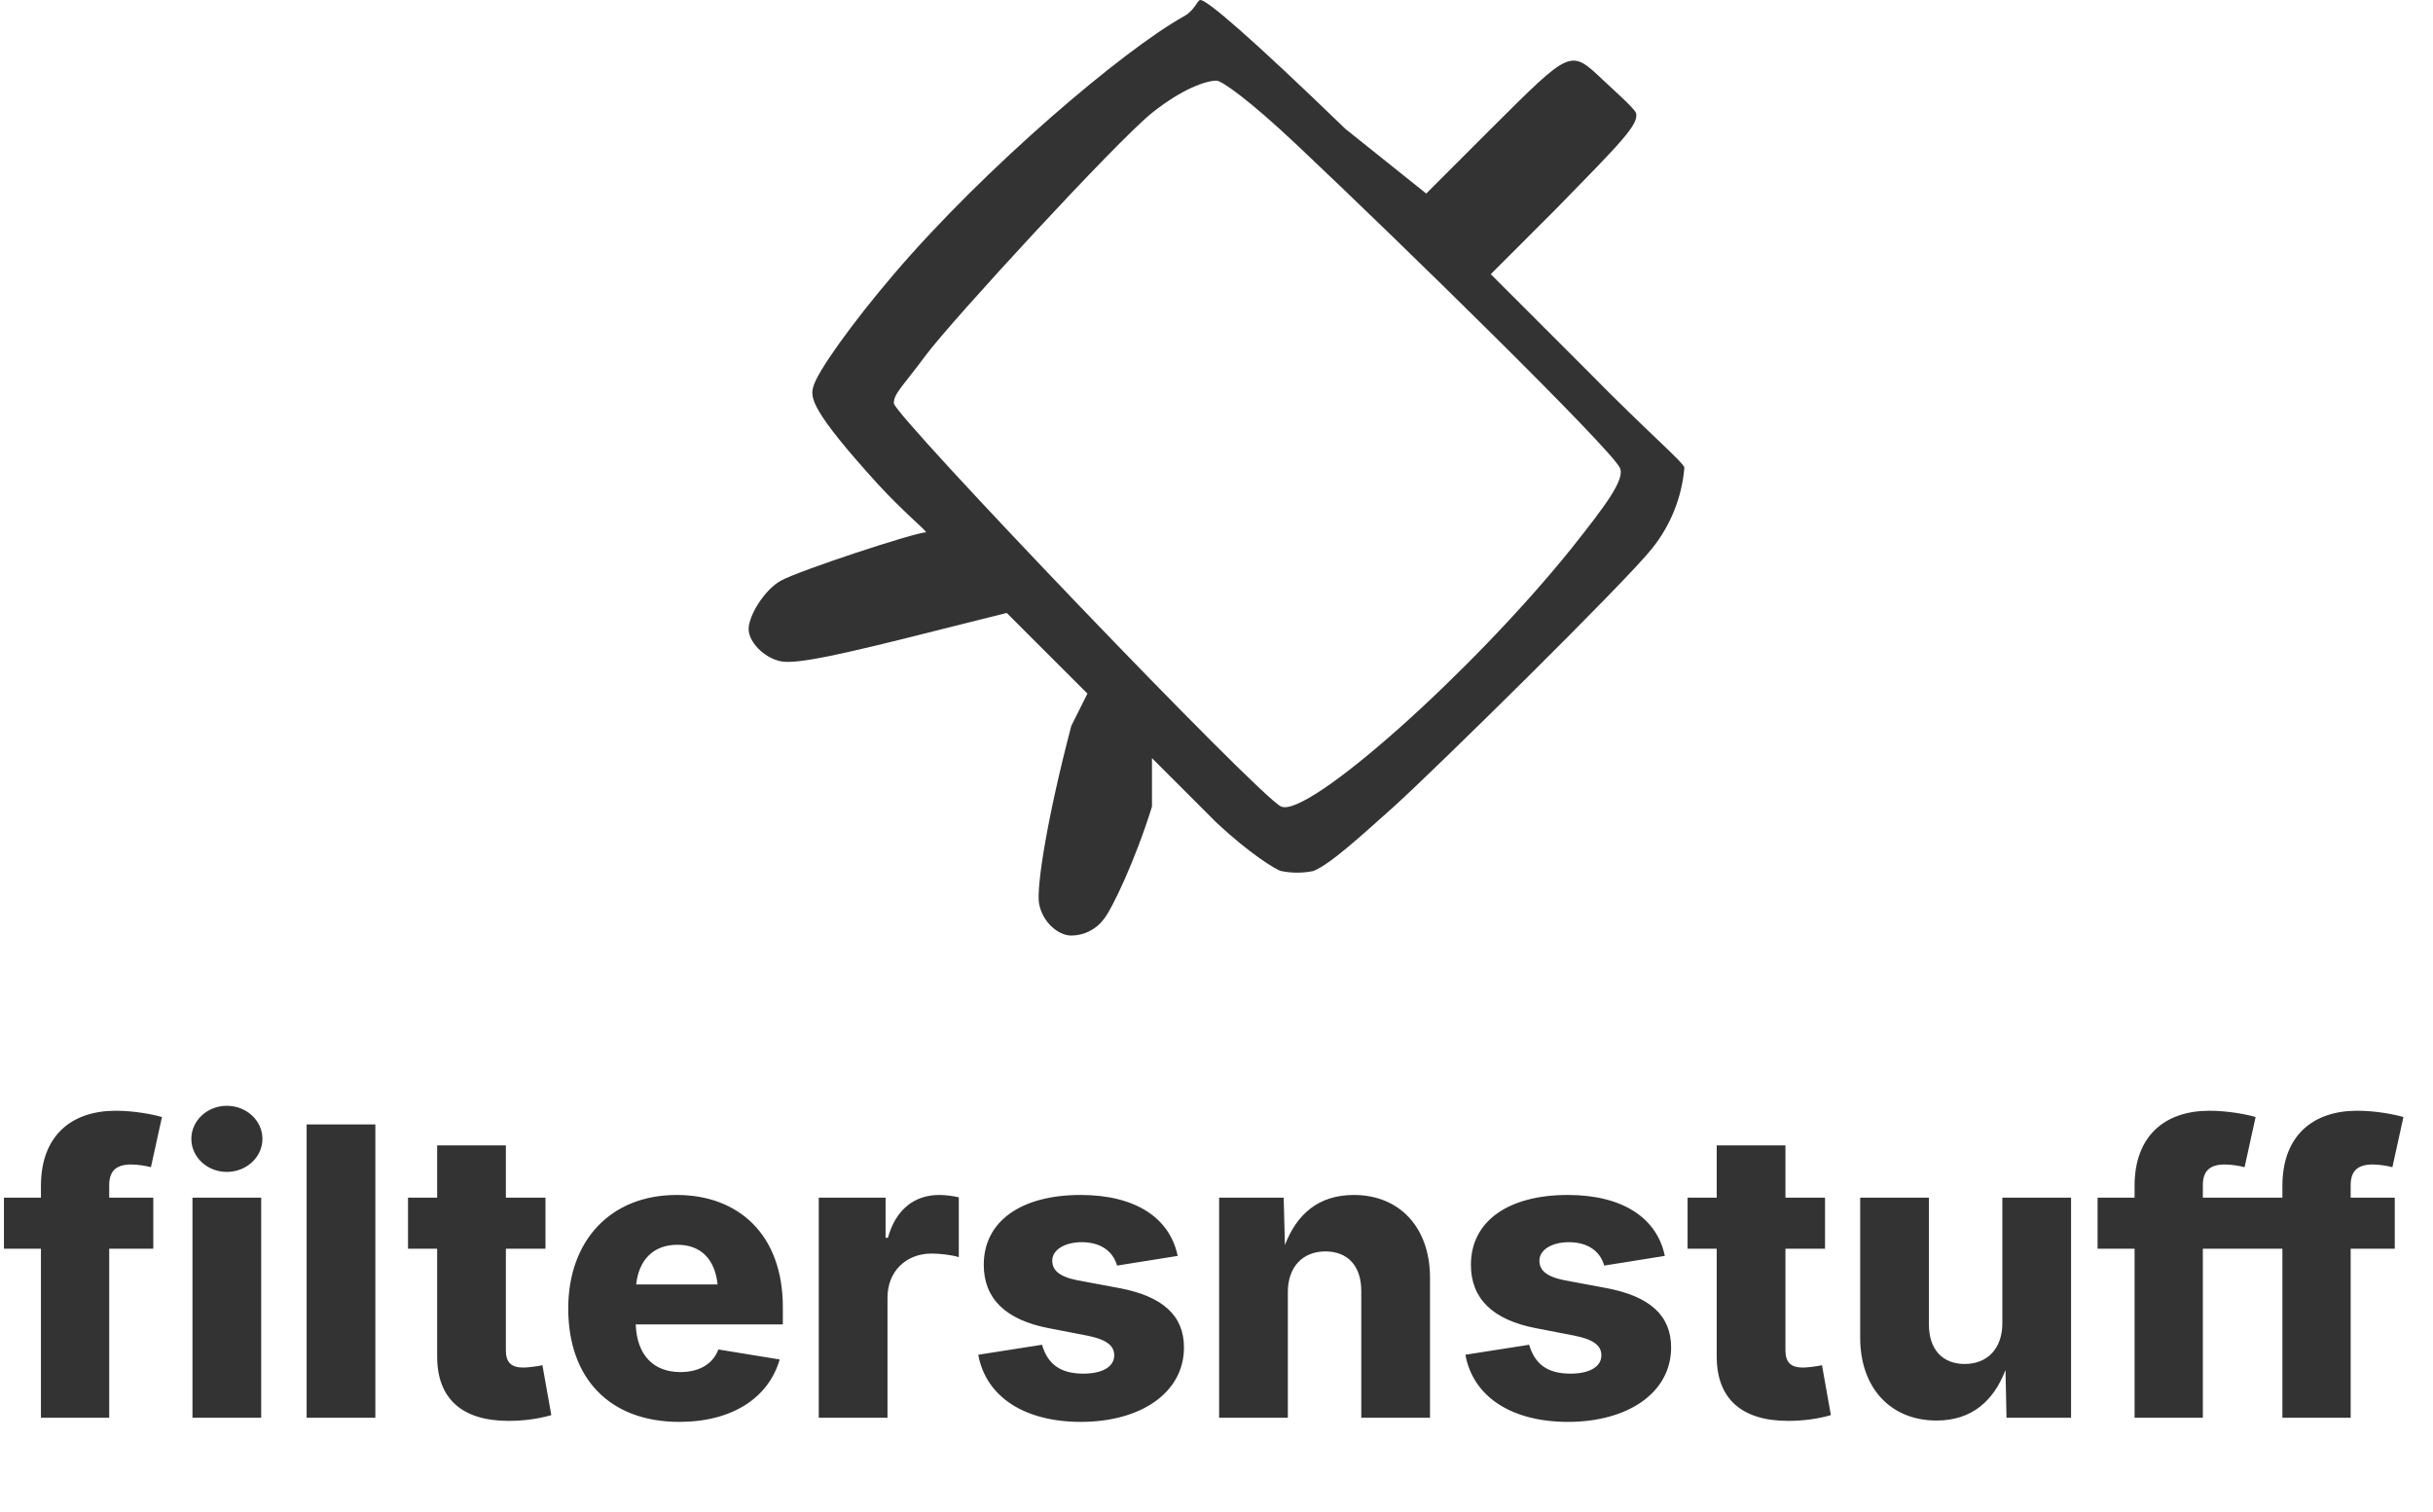
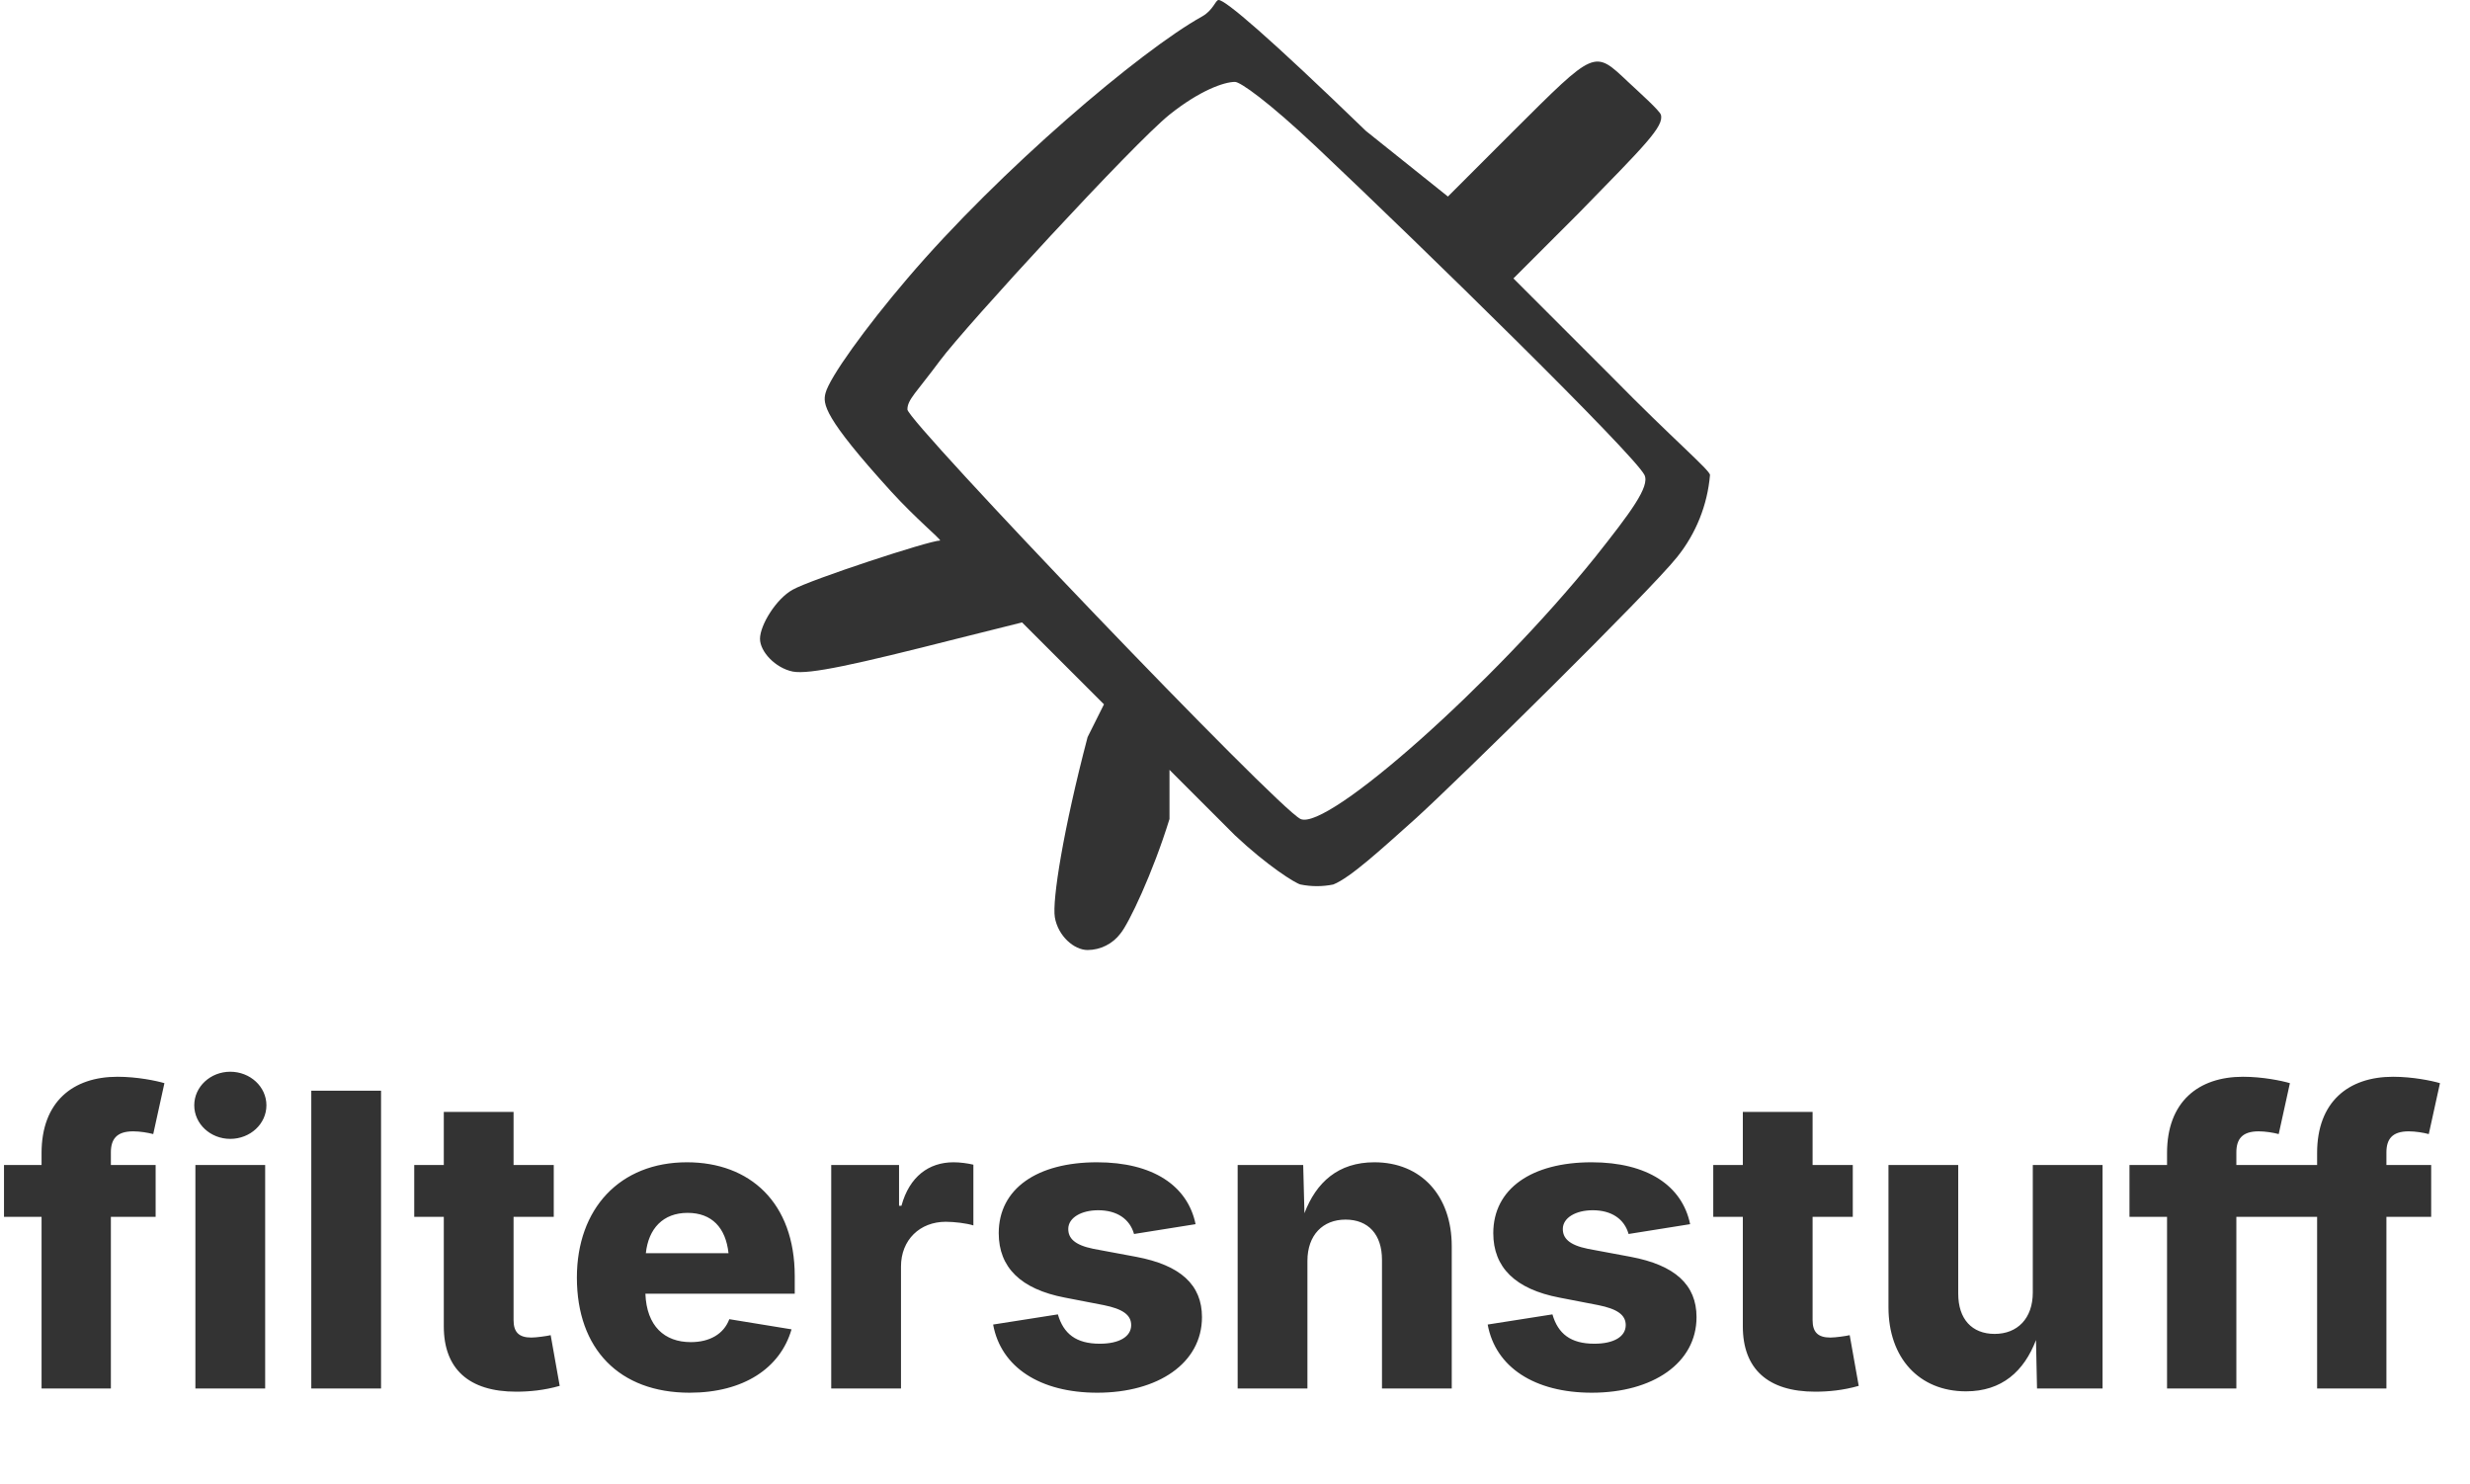
- <svg xmlns="http://www.w3.org/2000/svg" width="338" height="210" viewBox="0 0 338 210">
-   <g id="Group_2" data-name="Group 2" transform="translate(-112 -268)">
+ <svg xmlns="http://www.w3.org/2000/svg" width="338" height="203" viewBox="0 0 338 203">
+   <g id="Group_2" data-name="Group 2" transform="translate(-112 -275)">
    <text id="filtersnstuff" transform="translate(112 465)" fill="#333" font-size="56" font-family="Inter-ExtraBold, Inter" font-weight="800">
      <tspan x="0" y="0">filtersnstuff</tspan>
    </text>
-     <path id="Path_1" data-name="Path 1" d="M68.517-245.759c-8.452,4.69-27.748,21.084-40.345,35.862-5.726,6.707-10.662,13.563-11.207,15.69-.382,1.472-.3,3.251,8.966,13.448,3.49,3.817,6.67,6.4,6.724,6.724.109.273.545,0,0,0-1.472,0-17.773,5.361-20.172,6.724C10.192-166.056,8-162.44,8-160.586c0,1.745,2.083,3.992,4.483,4.483,2.29.436,8.672-.993,22.414-4.483l8.966-2.241,4.483,4.483,6.724,6.724-2.241,4.483c-3.326,12.651-4.864,22.365-4.483,24.655.436,2.563,2.629,4.483,4.483,4.483a5.663,5.663,0,0,0,4.483-2.241c1.145-1.363,4.434-8.273,6.724-15.69v-6.724L73-133.69c4.472,4.2,8.257,6.56,8.966,6.724a11.244,11.244,0,0,0,4.483,0c2.345-.927,6.626-4.876,11.207-8.966,5.562-5.017,32.154-31.172,35.862-35.862A20.734,20.734,0,0,0,138-183c0-.654-5.1-4.941-13.448-13.448L111.1-209.9l8.966-8.965c9-9.216,11.7-11.867,11.207-13.448-.218-.6-2.847-2.956-4.483-4.483-4.69-4.417-4.4-4.509-15.69,6.724l-8.966,8.966-11.207-8.966C77.571-242.993,71.686-248,70.759-248,70.322-248,70.044-246.631,68.517-245.759Zm15.69,17.931c14.56,13.742,43.41,41.992,44.828,44.828.763,1.582-1.925,5.154-6.724,11.207-13.906,17.287-36.691,37.553-40.345,35.862-3.163-1.472-53.793-54.4-53.793-56.034,0-1.363,1.211-2.307,4.483-6.724,3.49-4.69,26.417-29.64,31.379-33.621,4.09-3.272,7.439-4.483,8.966-4.483C73.709-236.793,77.445-234.208,84.207-227.828Z" transform="translate(208 516)" fill="#333" />
+     <path id="Path_1" data-name="Path 1" d="M68.517-245.759c-8.452,4.69-27.748,21.084-40.345,35.862-5.726,6.707-10.662,13.563-11.207,15.69-.382,1.472-.3,3.251,8.966,13.448,3.49,3.817,6.67,6.4,6.724,6.724.109.273.545,0,0,0-1.472,0-17.773,5.361-20.172,6.724C10.192-166.056,8-162.44,8-160.586c0,1.745,2.083,3.992,4.483,4.483,2.29.436,8.672-.993,22.414-4.483l8.966-2.241,4.483,4.483,6.724,6.724-2.241,4.483c-3.326,12.651-4.864,22.365-4.483,24.655.436,2.563,2.629,4.483,4.483,4.483a5.663,5.663,0,0,0,4.483-2.241c1.145-1.363,4.434-8.273,6.724-15.69v-6.724L73-133.69c4.472,4.2,8.257,6.56,8.966,6.724a11.244,11.244,0,0,0,4.483,0c2.345-.927,6.626-4.876,11.207-8.966,5.562-5.017,32.154-31.172,35.862-35.862A20.734,20.734,0,0,0,138-183c0-.654-5.1-4.941-13.448-13.448L111.1-209.9l8.966-8.965c9-9.216,11.7-11.867,11.207-13.448-.218-.6-2.847-2.956-4.483-4.483-4.69-4.417-4.4-4.509-15.69,6.724l-8.966,8.966-11.207-8.966C77.571-242.993,71.686-248,70.759-248,70.322-248,70.044-246.631,68.517-245.759Zm15.69,17.931c14.56,13.742,43.41,41.992,44.828,44.828.763,1.582-1.925,5.154-6.724,11.207-13.906,17.287-36.691,37.553-40.345,35.862-3.163-1.472-53.793-54.4-53.793-56.034,0-1.363,1.211-2.307,4.483-6.724,3.49-4.69,26.417-29.64,31.379-33.621,4.09-3.272,7.439-4.483,8.966-4.483C73.709-236.793,77.445-234.208,84.207-227.828Z" transform="translate(208 523)" fill="#333" />
  </g>
</svg>
